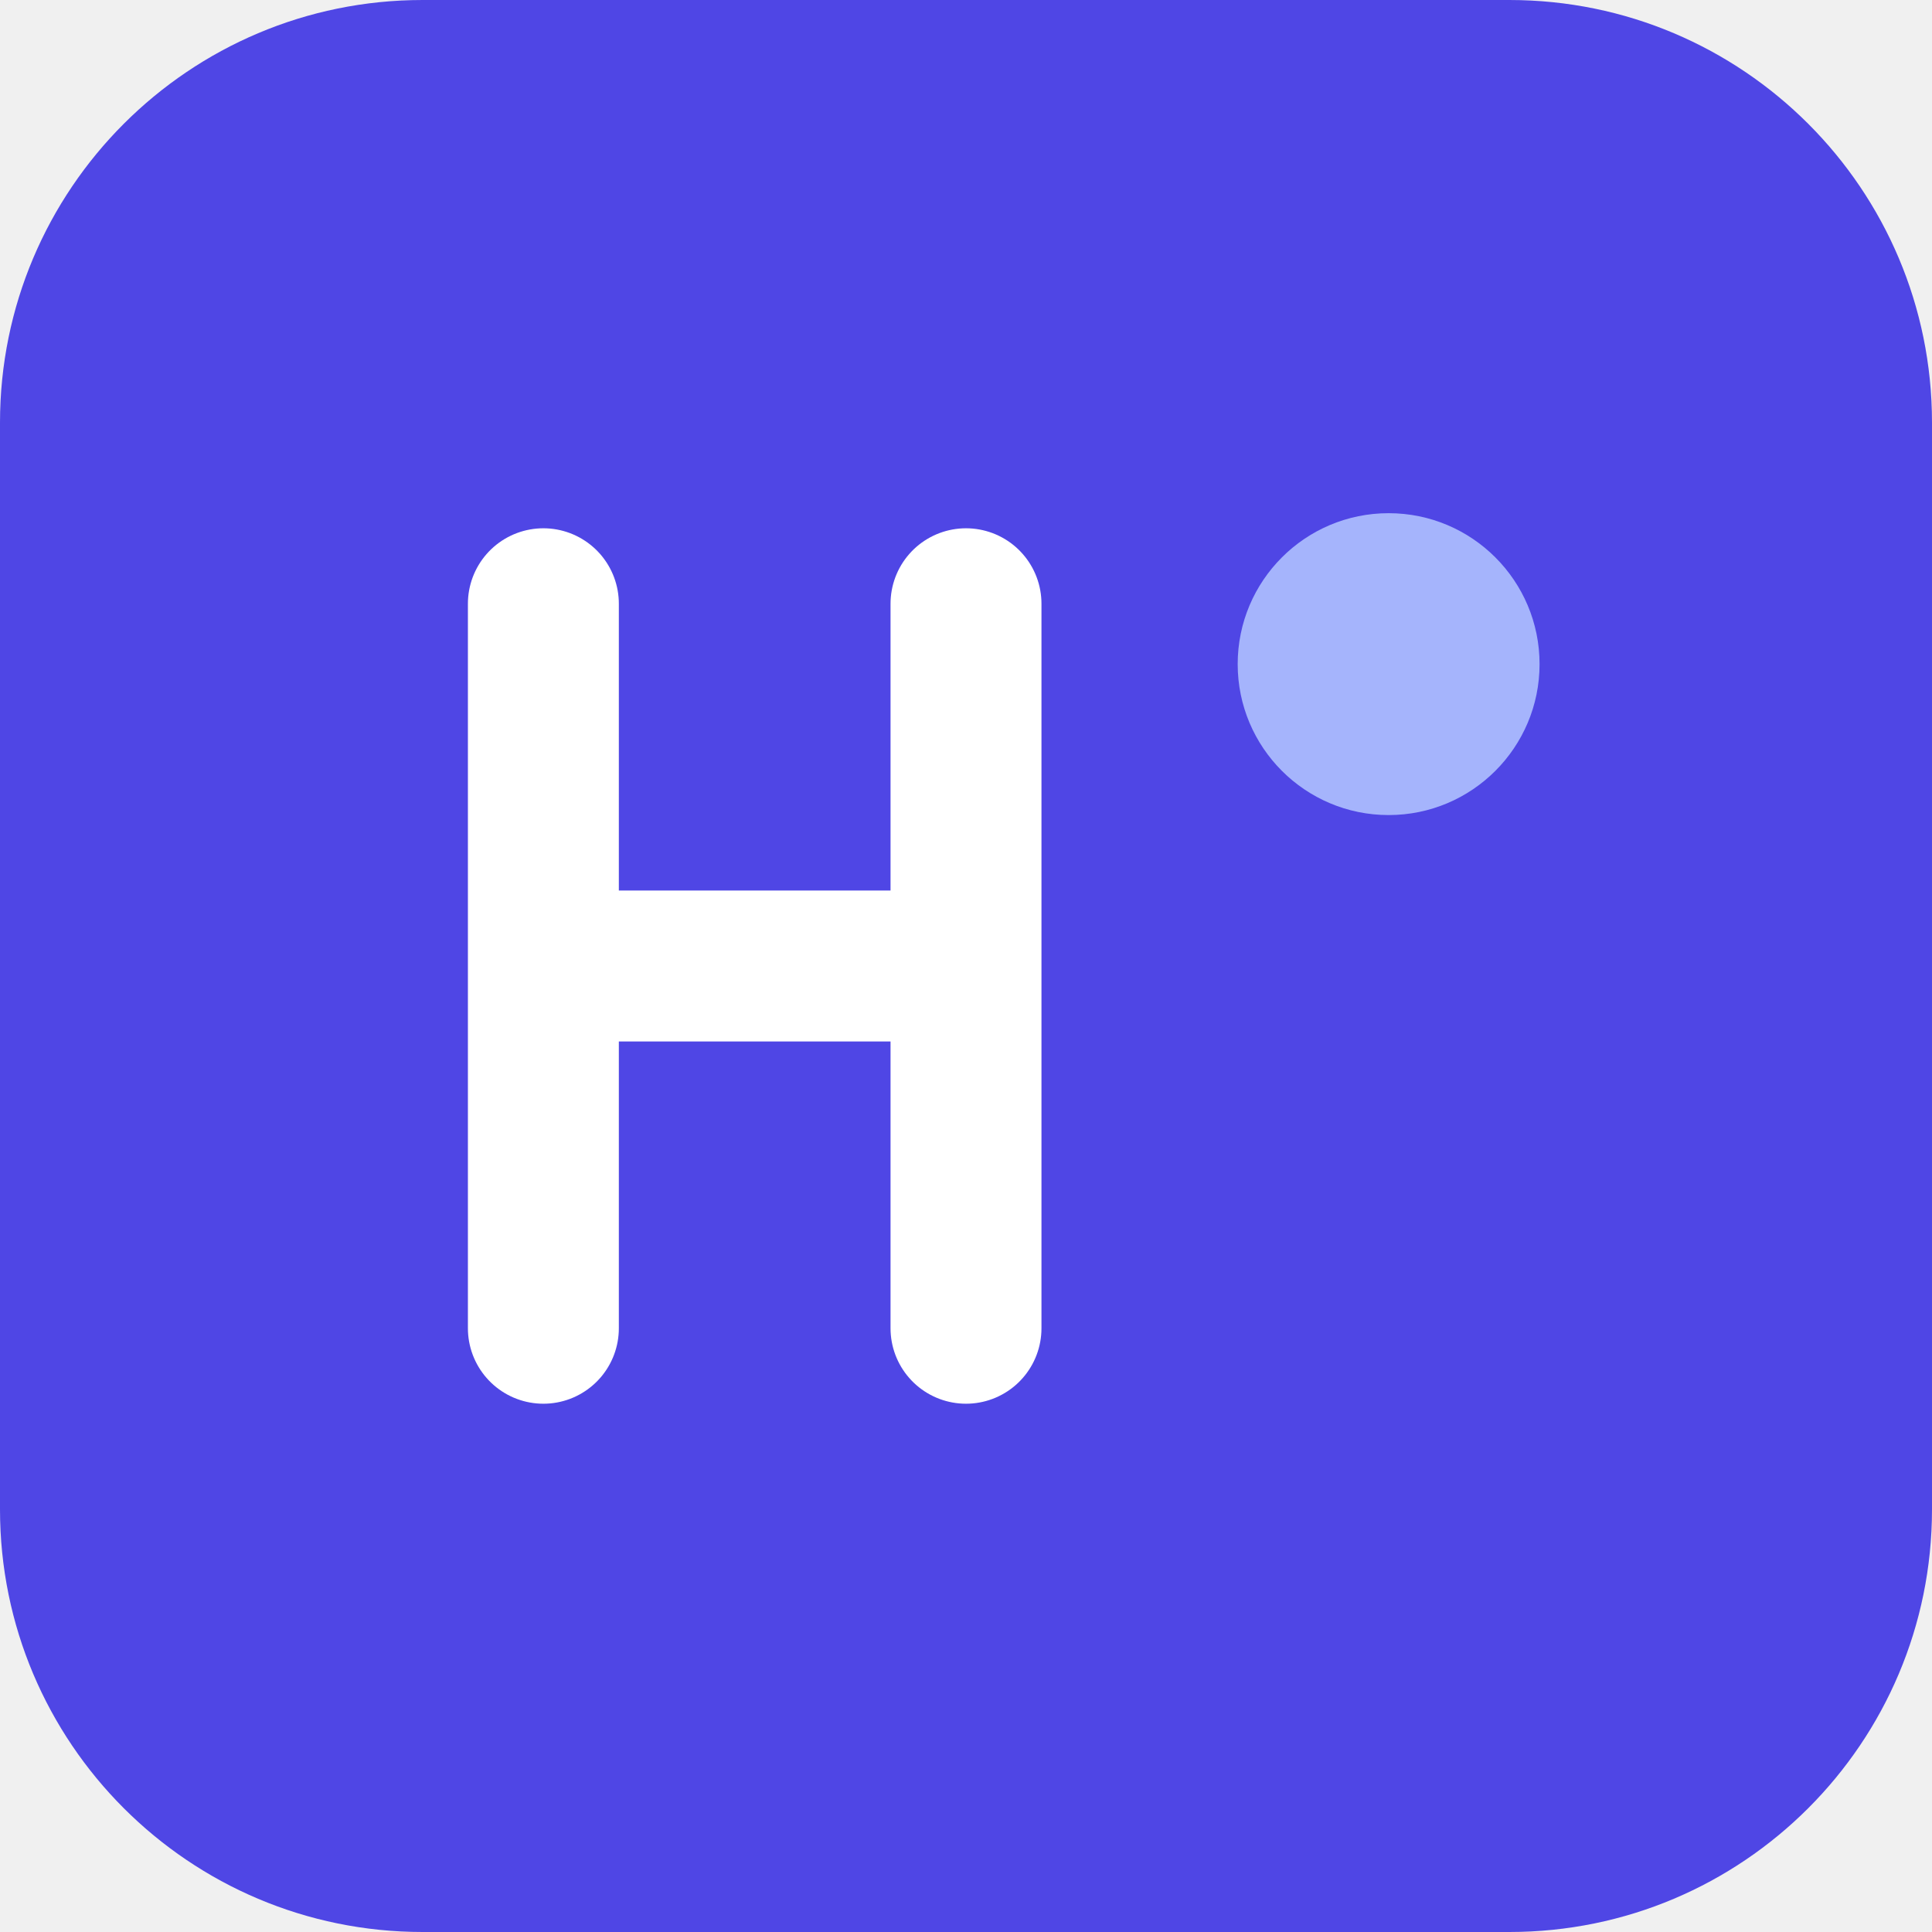
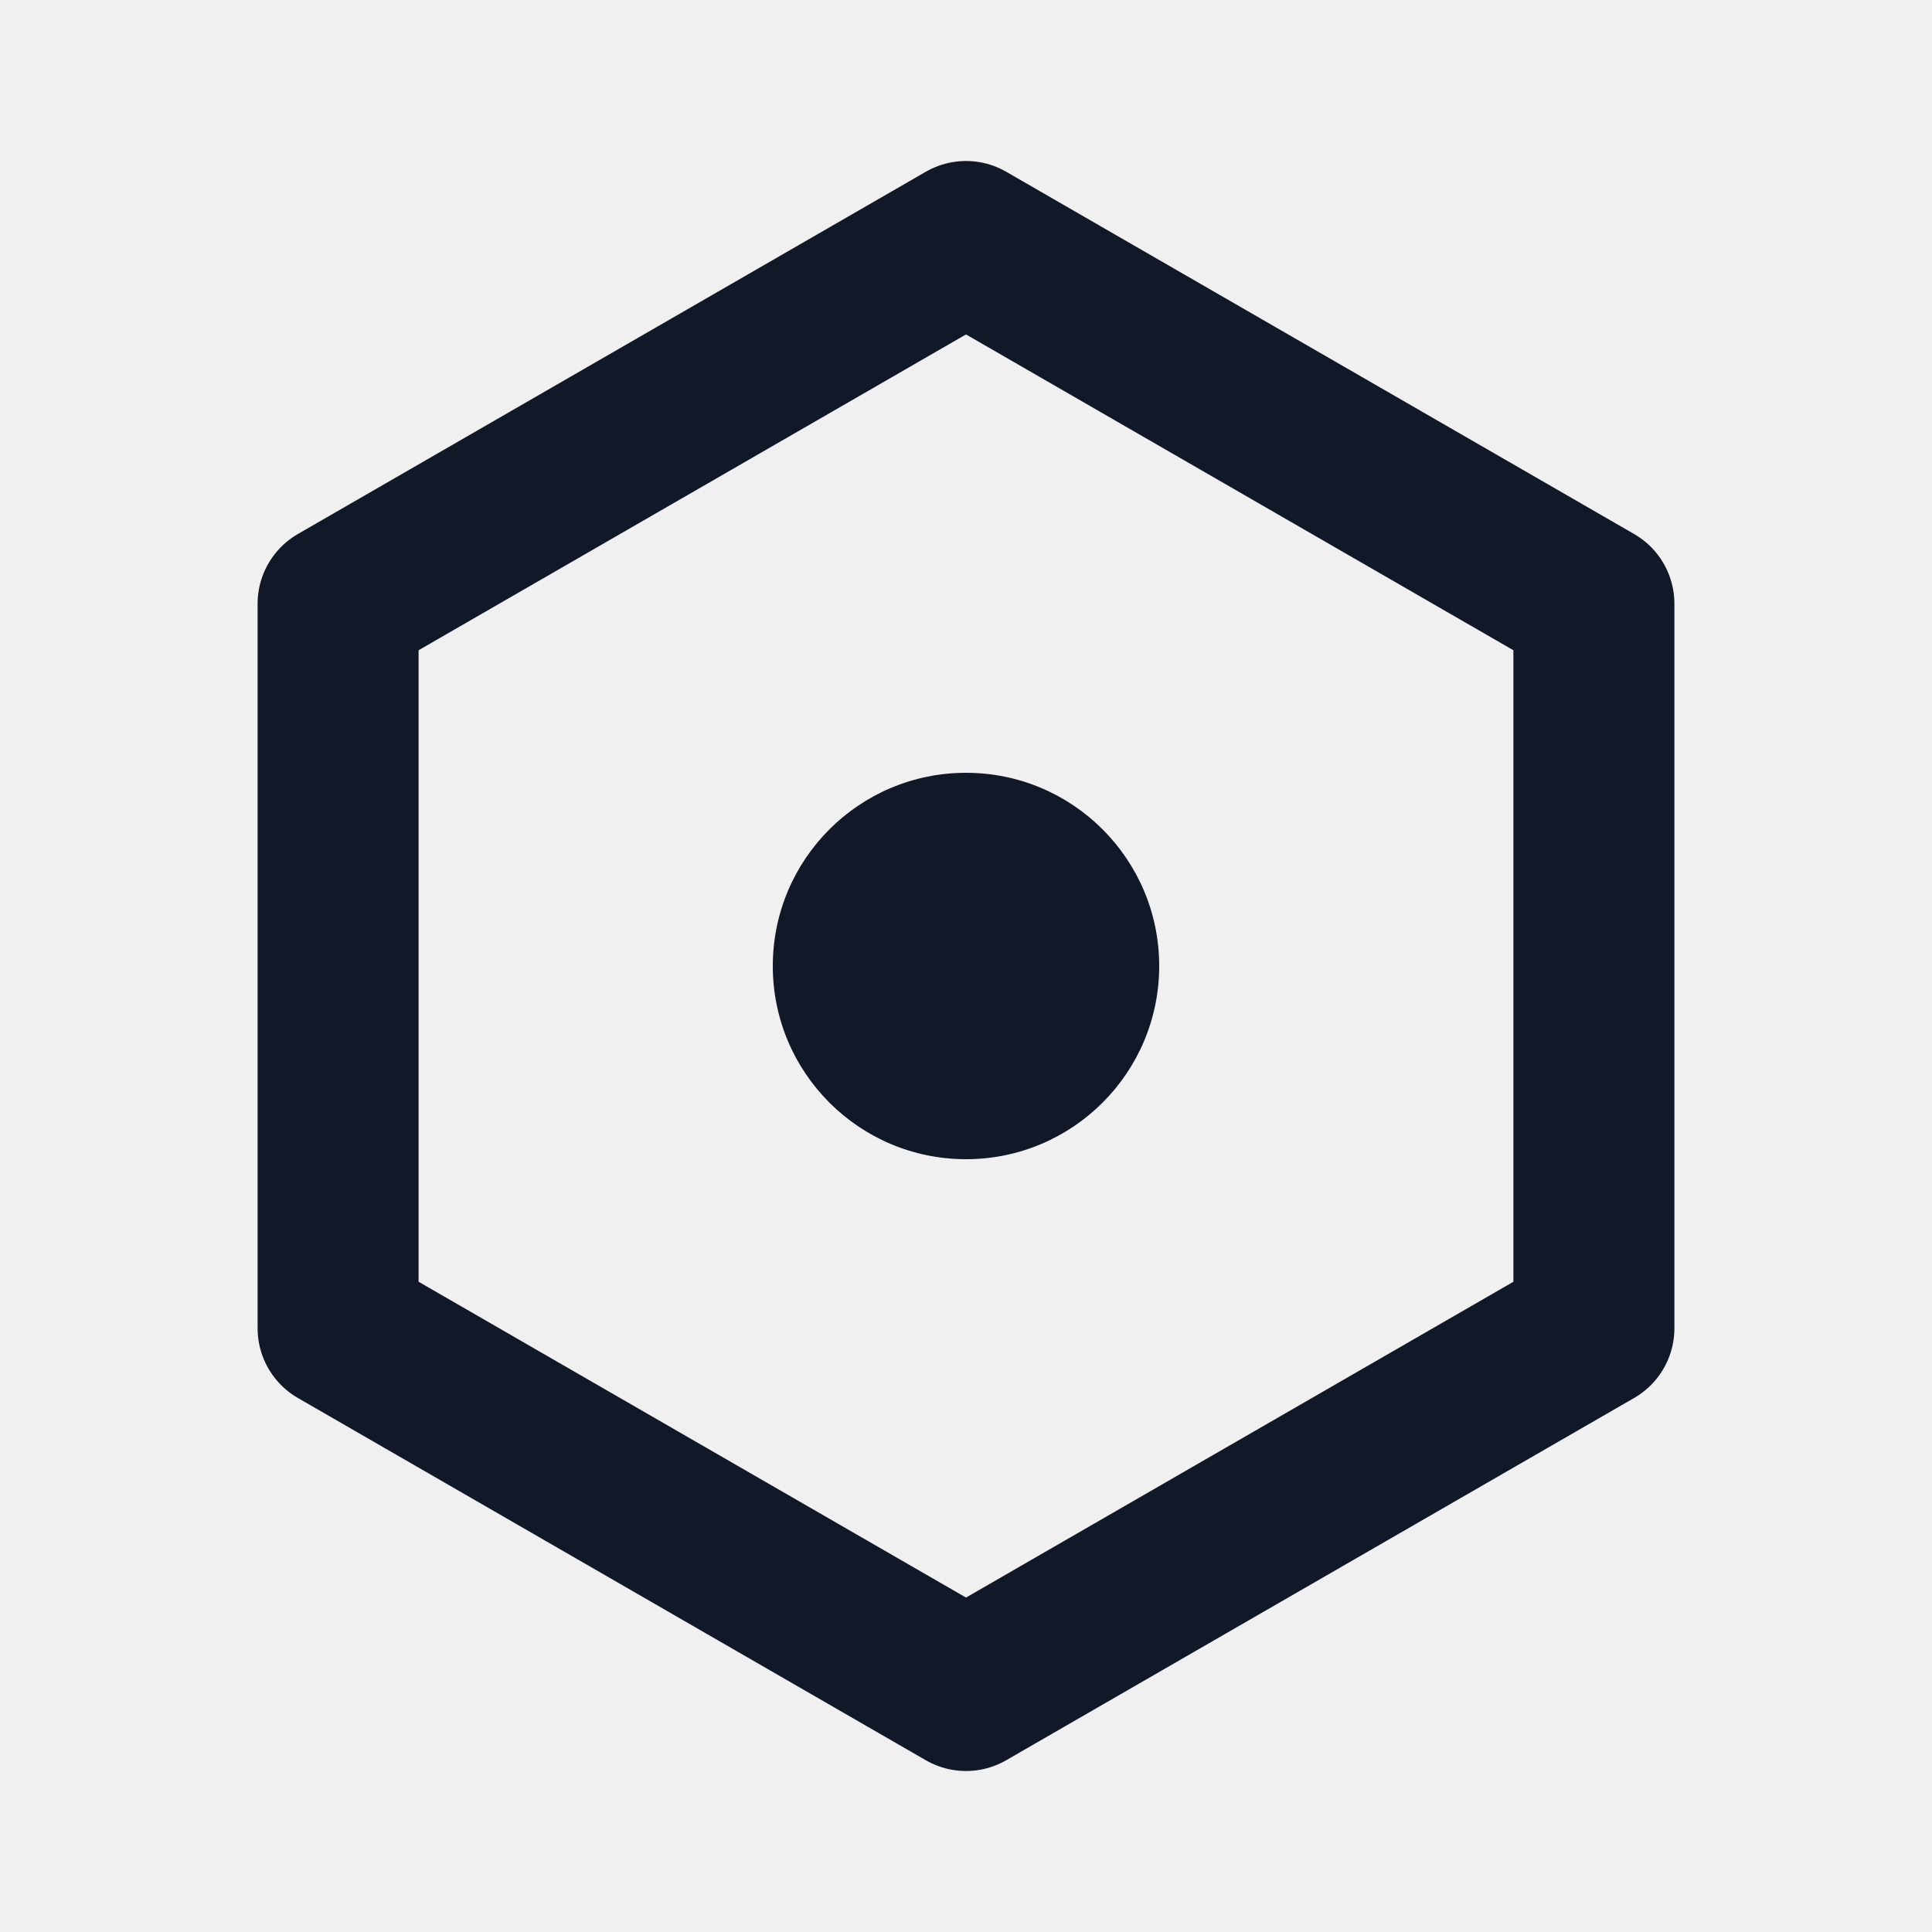
- <svg xmlns="http://www.w3.org/2000/svg" viewBox="0 0 32 32">
-   <rect width="32" height="32" rx="7" fill="#4f46e5" />
-   <path d="M9 10v12M9 16h7m0-6v12" stroke="#fff" stroke-width="2.5" stroke-linecap="round" fill="none" />
-   <circle cx="23" cy="11" r="2.5" fill="#a5b4fc" />
+ <svg xmlns="http://www.w3.org/2000/svg" viewBox="0 0 24 24" fill="none">
+   <polygon points="12,3 19.8,7.5 19.8,16.5 12,21 4.2,16.5 4.2,7.5" stroke="#111827" stroke-width="2" stroke-linejoin="round" />
+   <circle cx="12" cy="12" r="2.4" fill="#111827" />
</svg>
